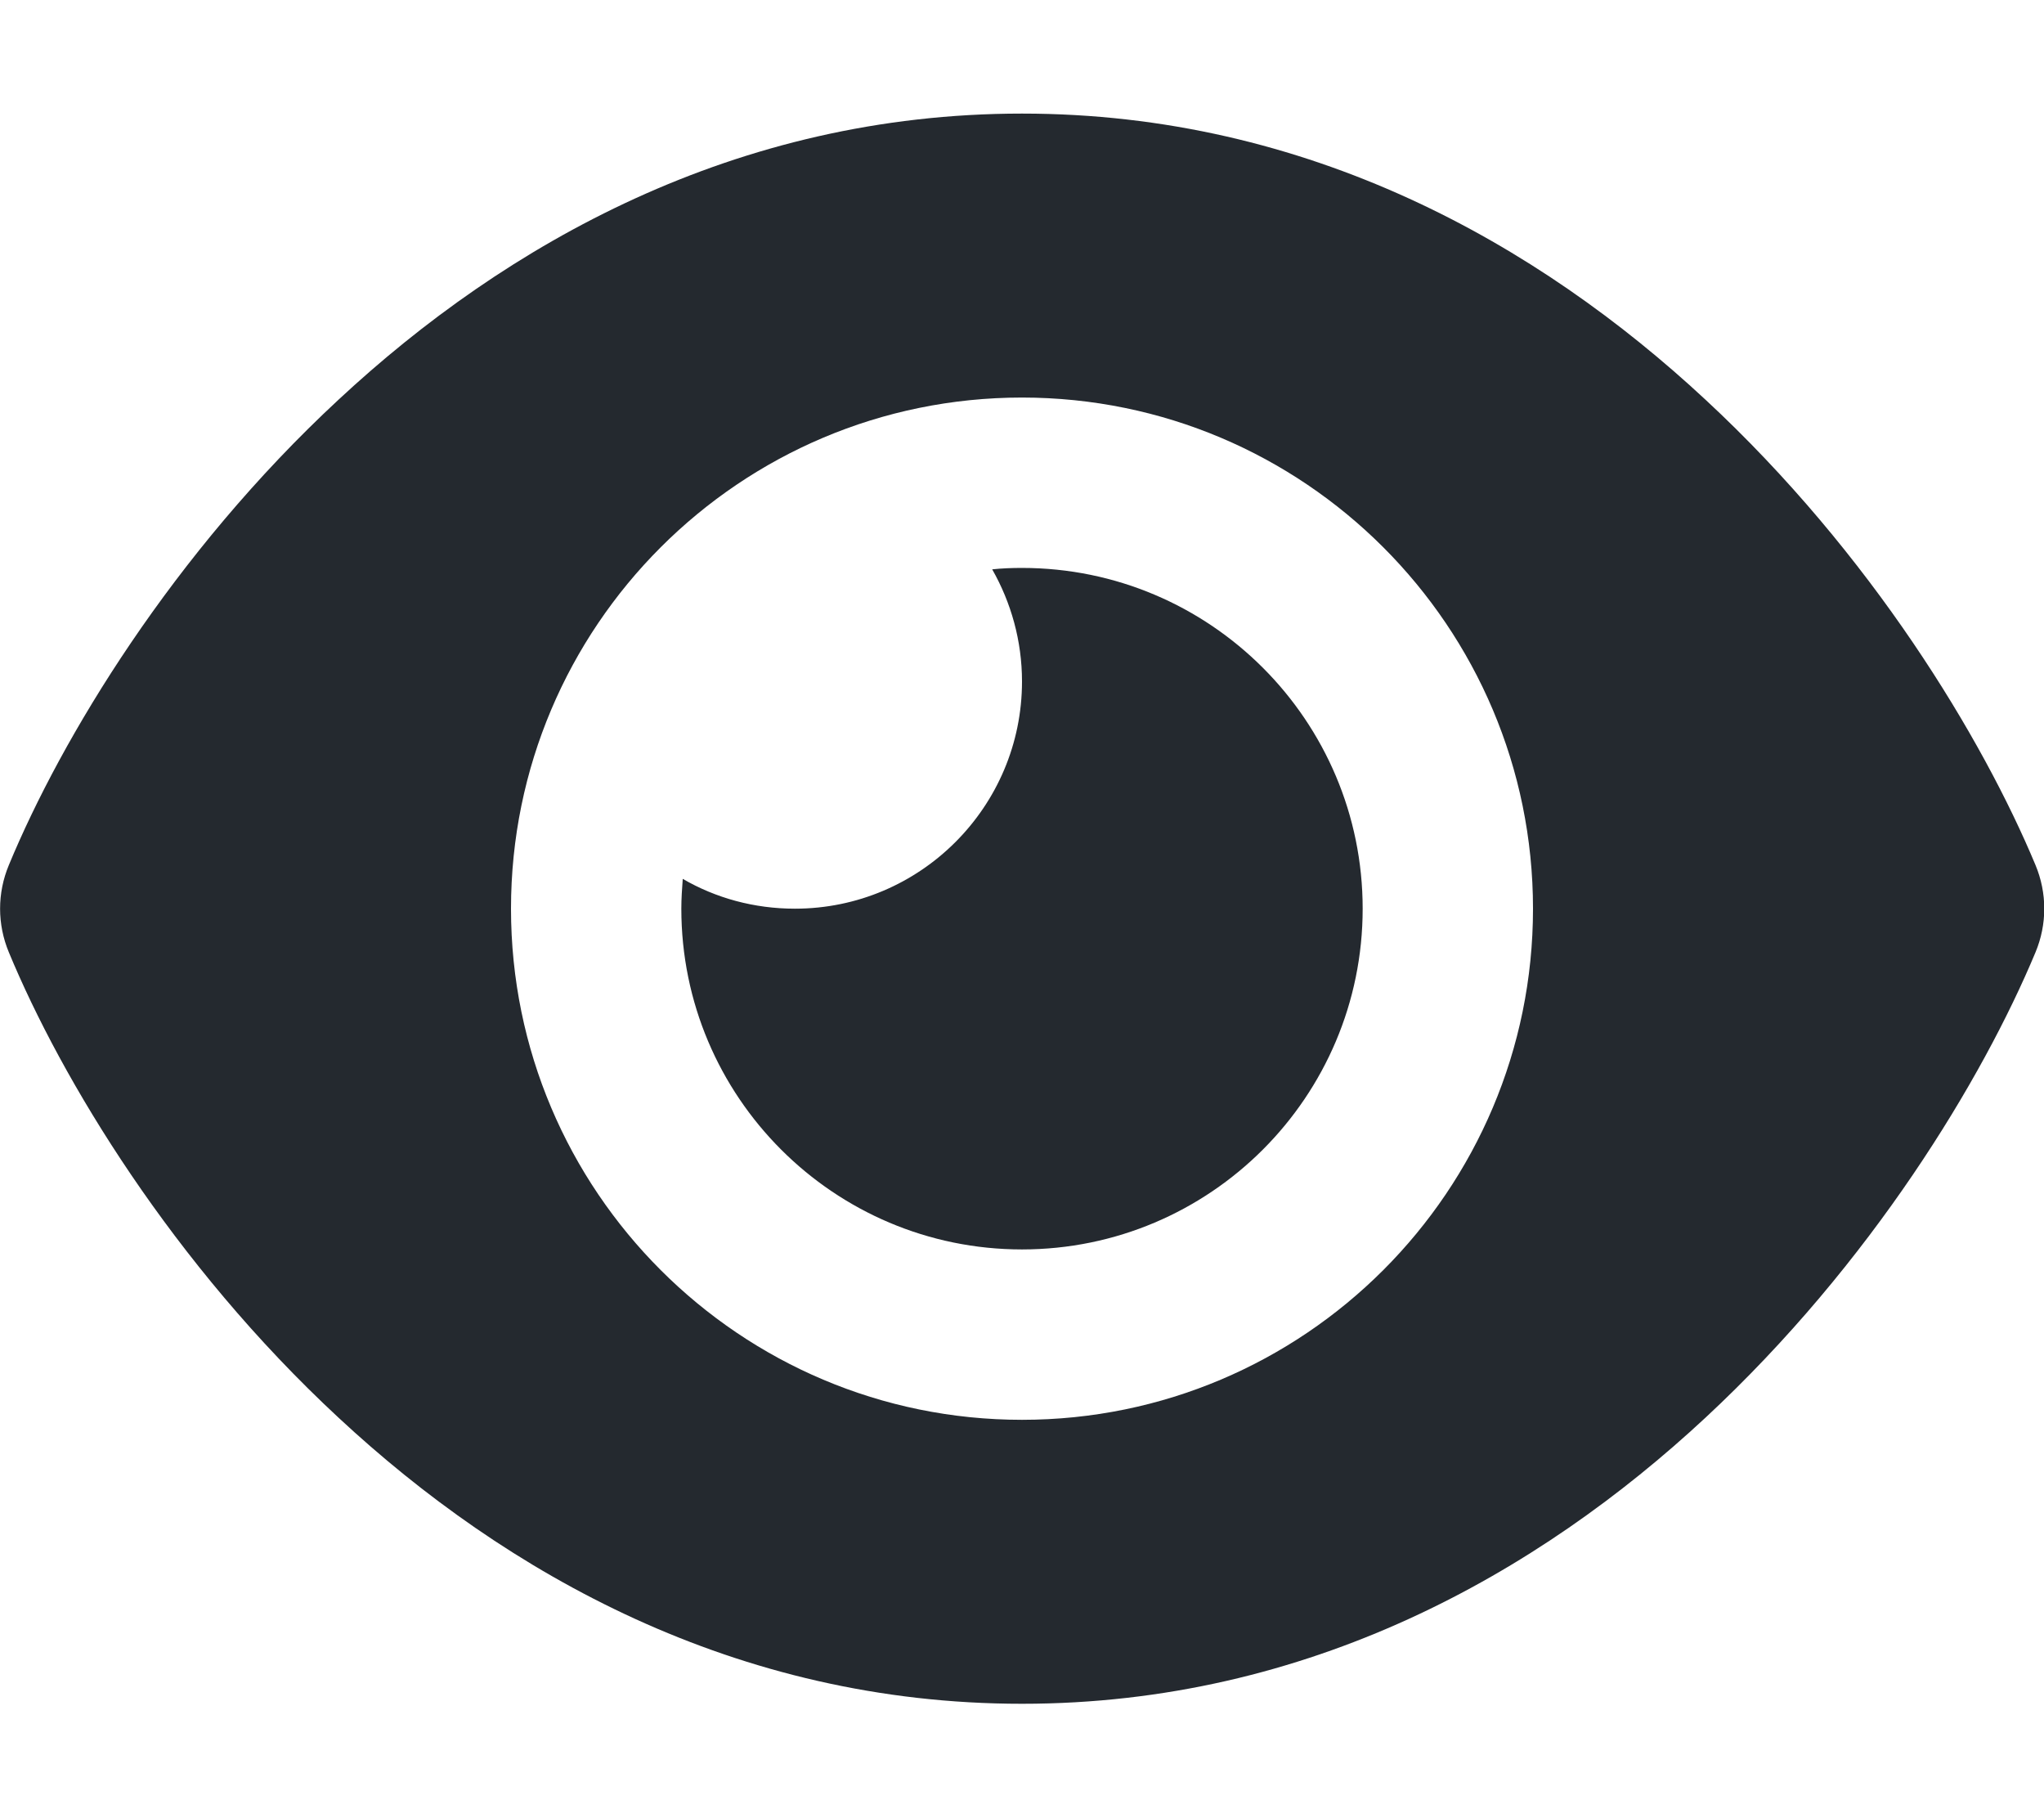
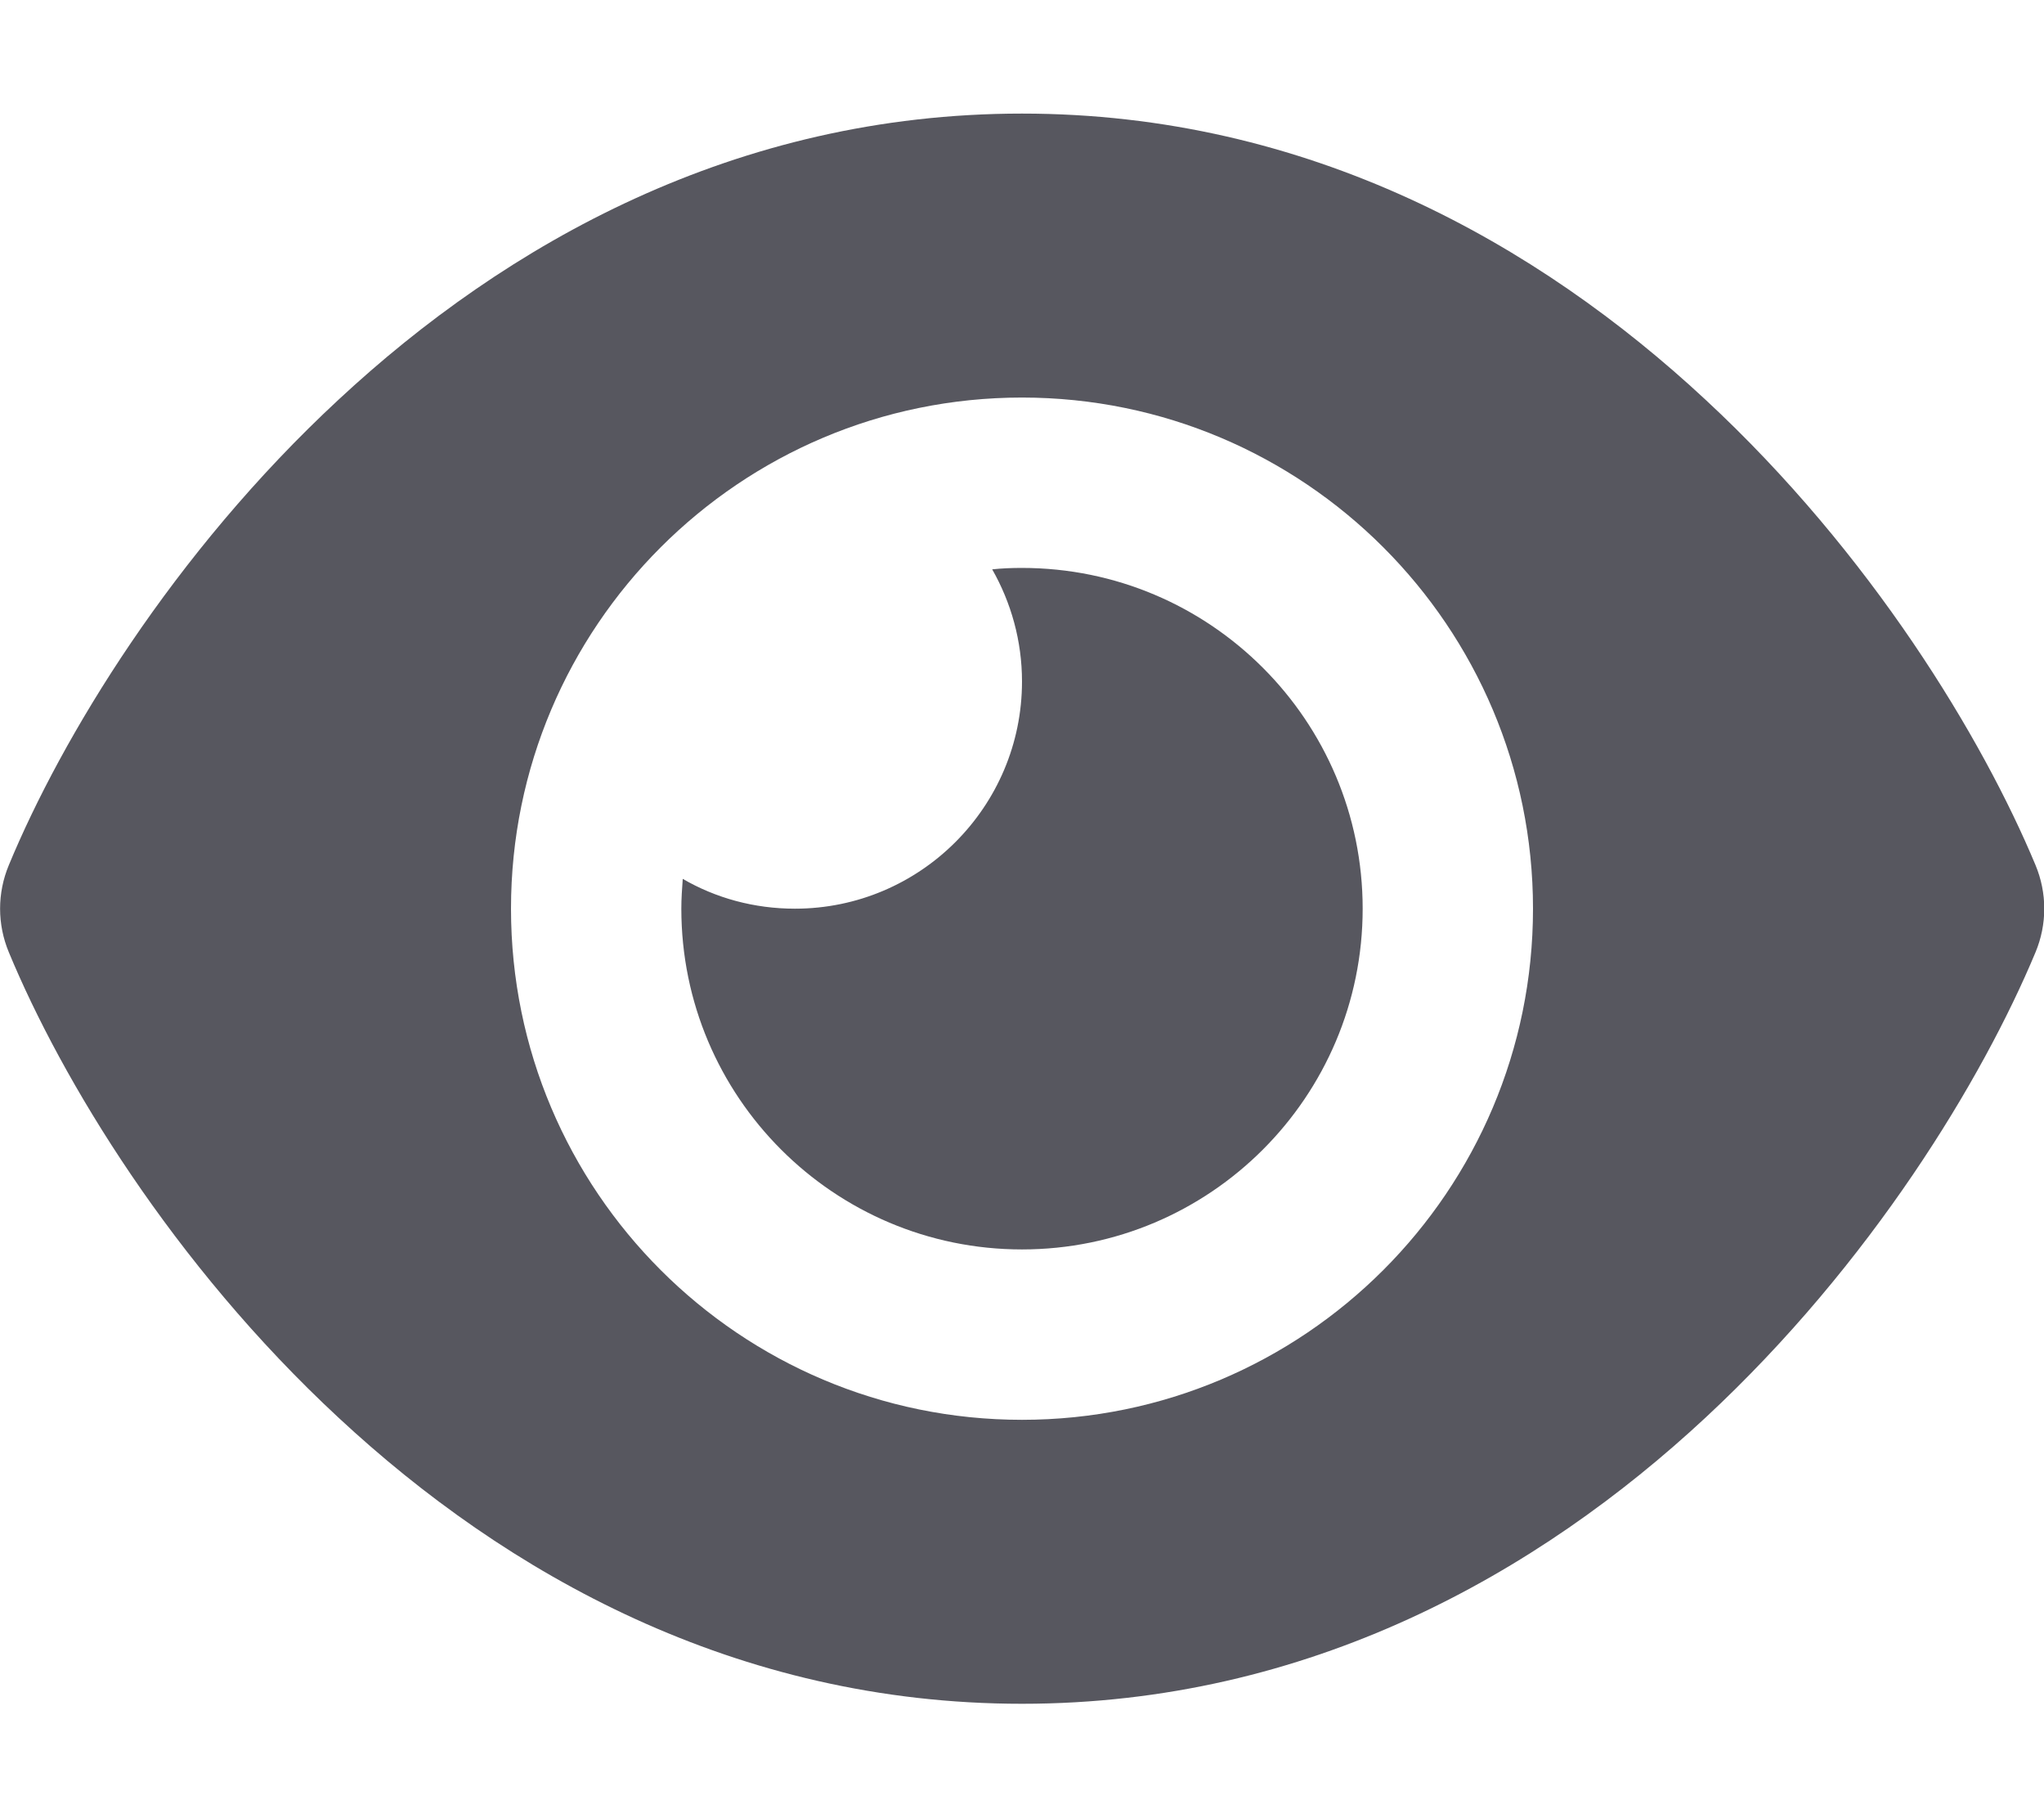
- <svg xmlns="http://www.w3.org/2000/svg" viewBox="0 0 576 512" style="fill: #24292f;">
+ <svg xmlns="http://www.w3.org/2000/svg" viewBox="0 0 576 512" style="fill: #57575f;">
  <path d="M288 32c-80.8 0-145.5 36.8-192.6 80.6C48.6 156 17.3 208 2.5 243.7c-3.3 7.9-3.3 16.7 0 24.6C17.3 304 48.6 356 95.4 399.4C142.5 443.2 207.2 480 288 480s145.5-36.8 192.6-80.6c46.8-43.5 78.1-95.4 93-131.1c3.3-7.9 3.3-16.7 0-24.6c-14.9-35.7-46.2-87.7-93-131.1C433.5 68.8 368.8 32 288 32zM432 256c0 79.5-64.5 144-144 144s-144-64.5-144-144s64.5-144 144-144s144 64.5 144 144zM288 192c0 35.3-28.7 64-64 64c-11.5 0-22.3-3-31.6-8.4c-.2 2.8-.4 5.5-.4 8.4c0 53 43 96 96 96s96-43 96-96s-43-96-96-96c-2.8 0-5.6 .1-8.4 .4c5.3 9.3 8.4 20.1 8.4 31.6z" />
</svg>
